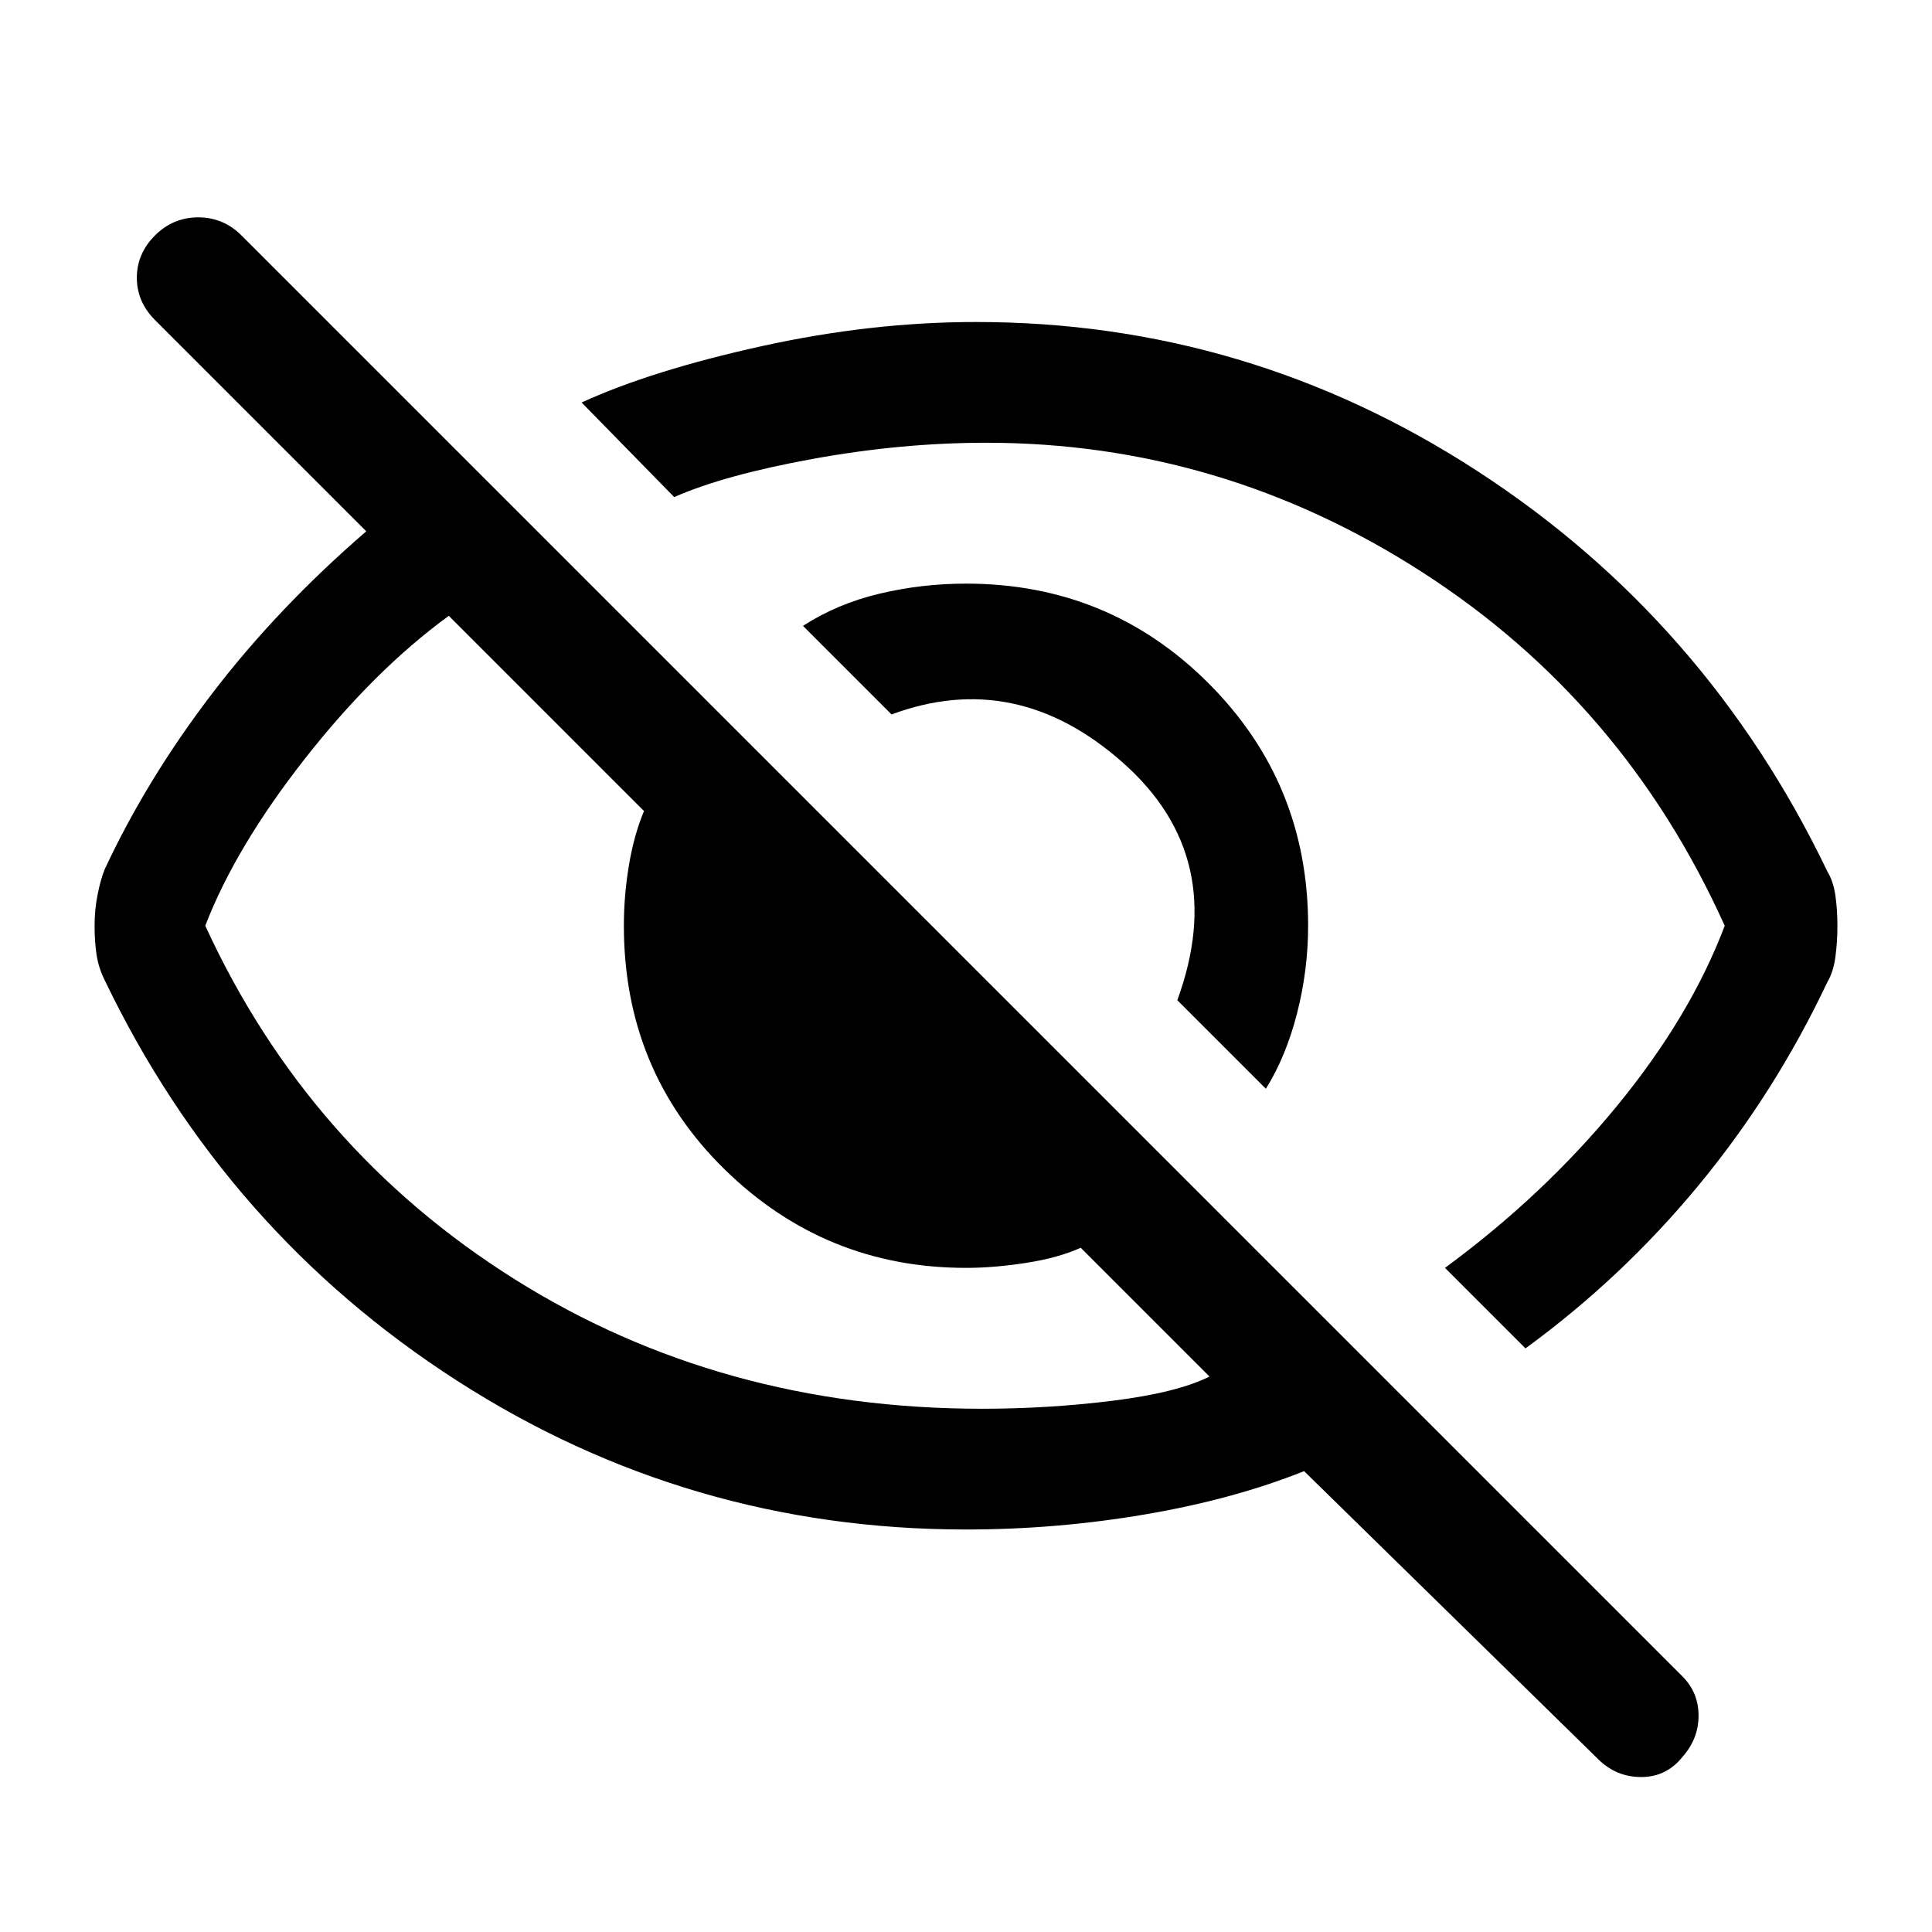
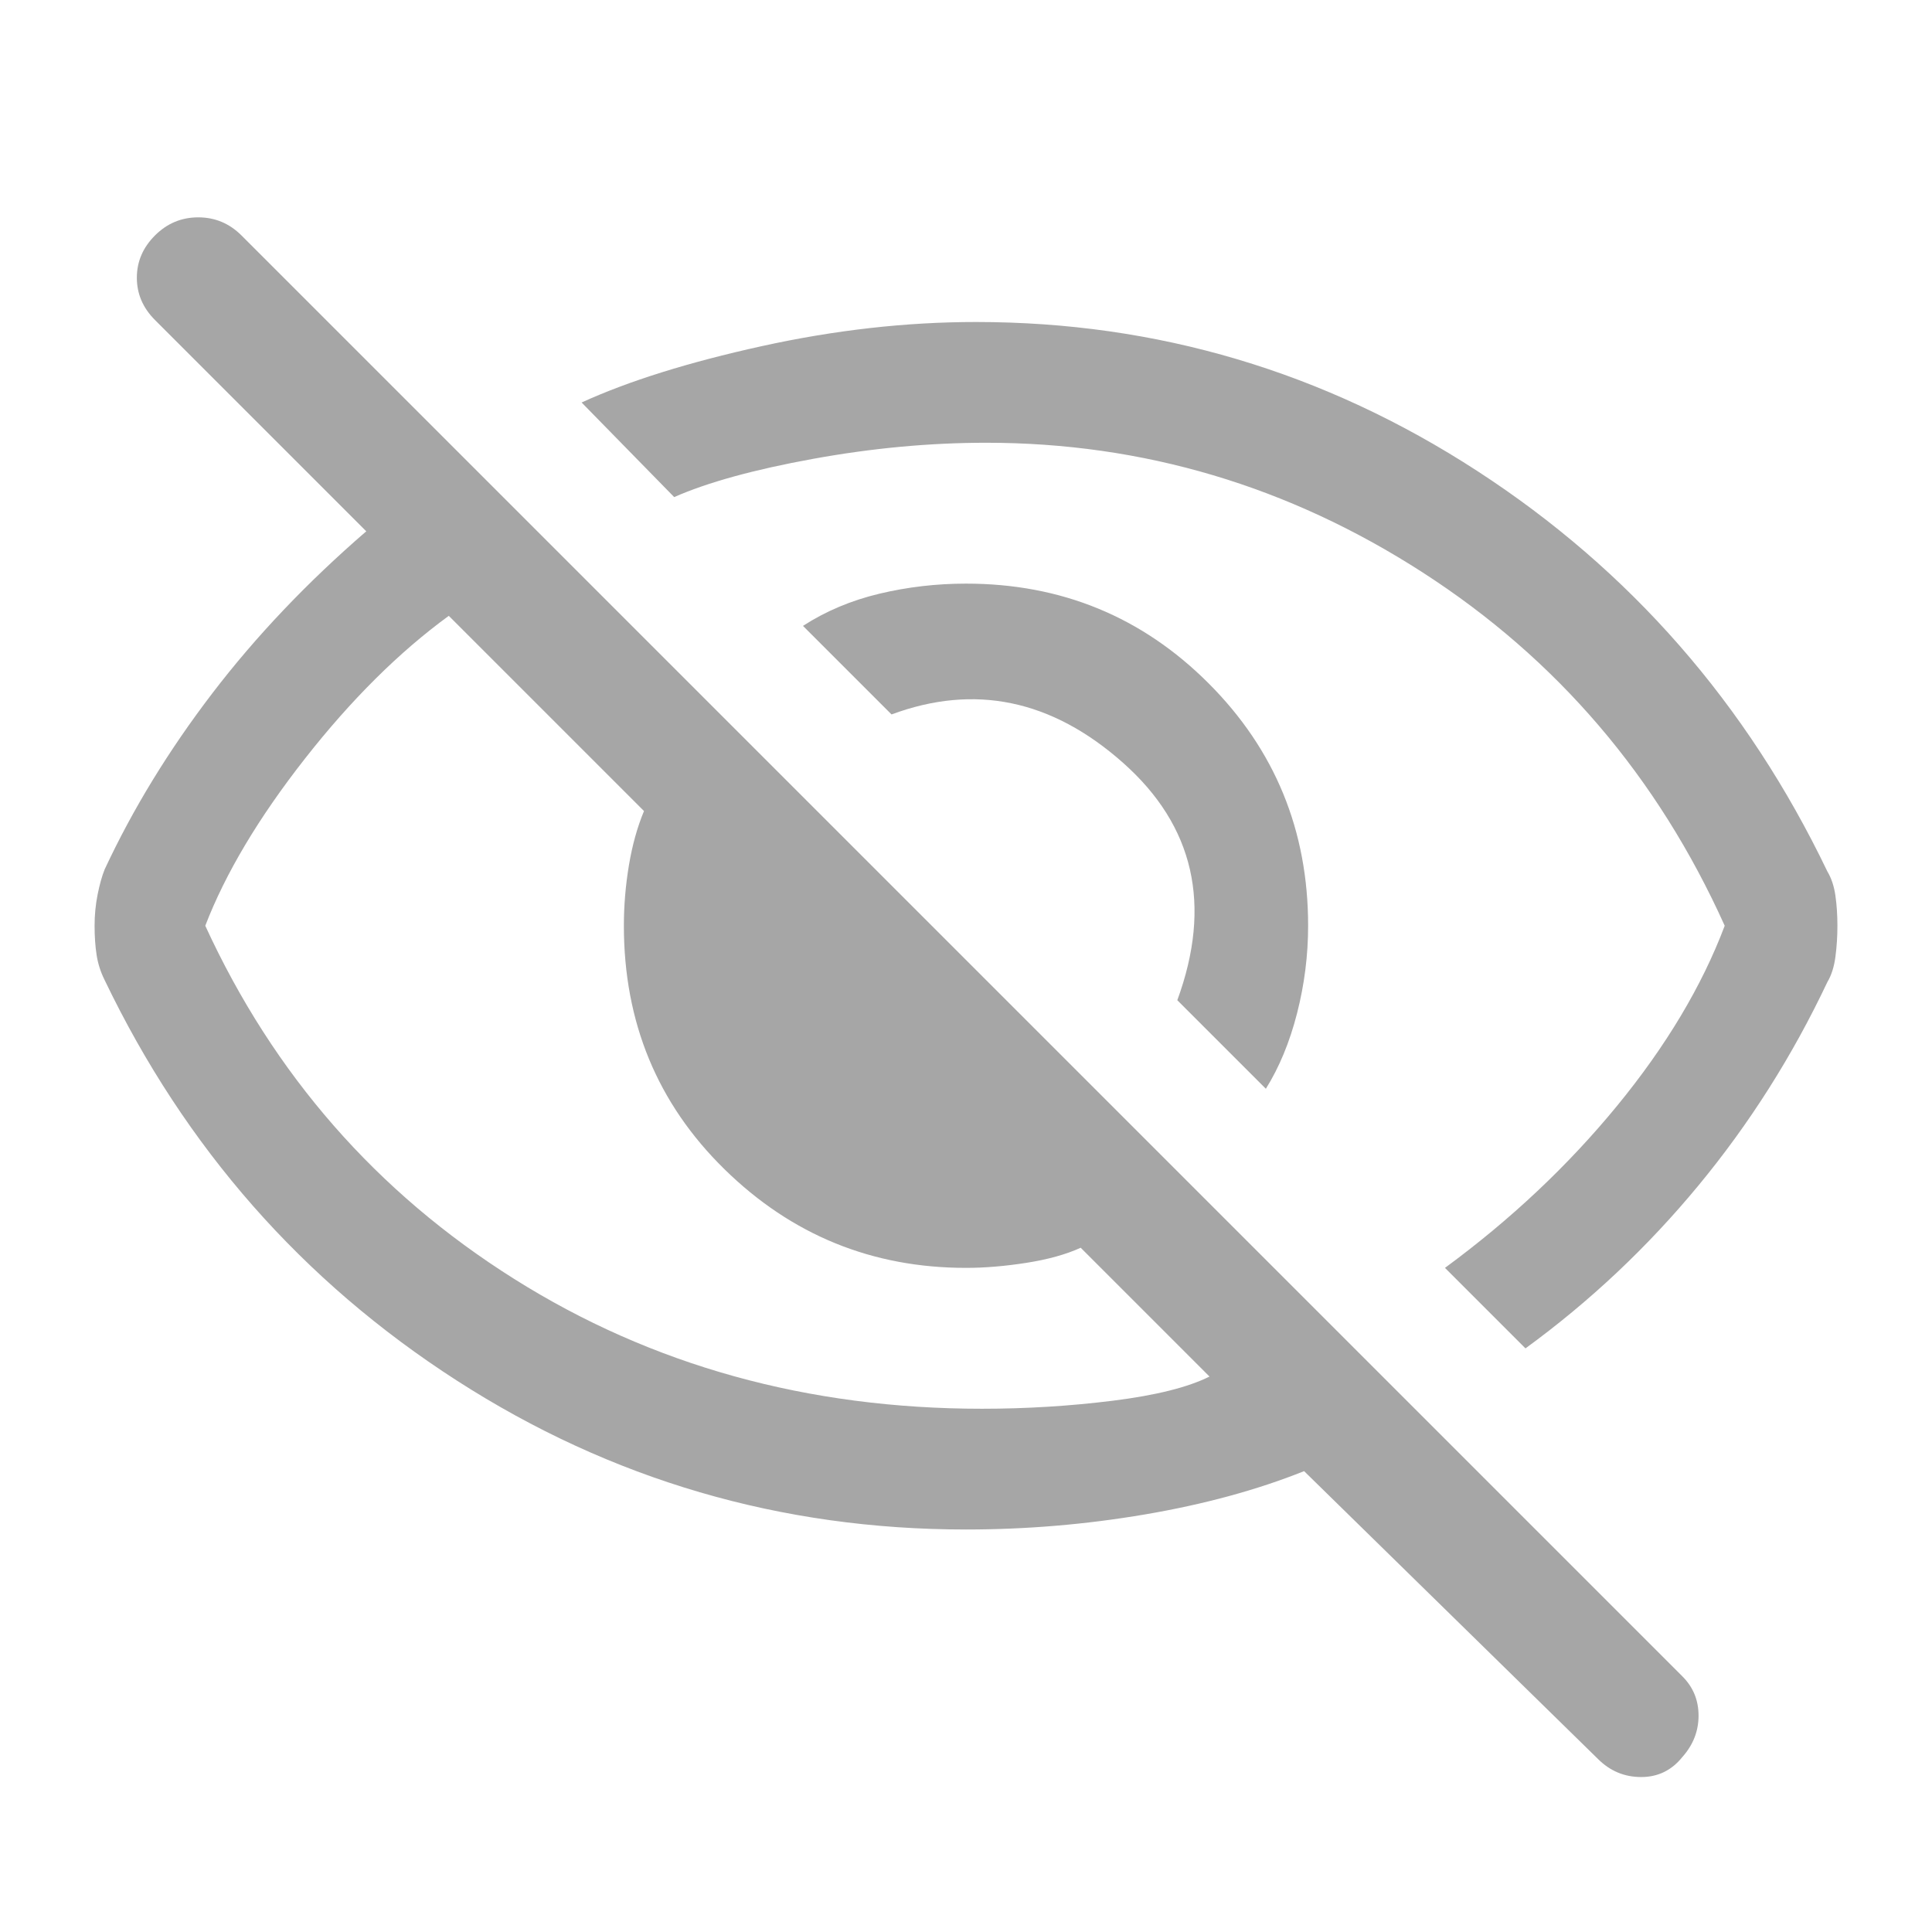
- <svg xmlns="http://www.w3.org/2000/svg" height="24" width="24" viewBox="0,0,48,48">
+ <svg xmlns="http://www.w3.org/2000/svg" height="24" width="24" viewBox="0,0,48,48" fill="#a6a6a6">
  <path d="m31.45 27.05-2.2-2.2q1.3-3.55-1.35-5.9-2.65-2.35-5.75-1.2l-2.2-2.2q.85-.55 1.9-.8 1.05-.25 2.15-.25 3.55 0 6.025 2.475Q32.5 19.45 32.5 23q0 1.1-.275 2.175-.275 1.075-.775 1.875Zm6.45 6.45-2-2q2.45-1.8 4.275-4.025Q42 25.25 42.85 23q-2.5-5.55-7.5-8.775Q30.35 11 24.5 11q-2.1 0-4.3.4-2.2.4-3.45.95L14.45 10q1.75-.8 4.475-1.4Q21.65 8 24.25 8 31 8 36.7 11.7q5.7 3.7 8.7 9.95.15.25.2.6.05.35.05.75t-.05.775q-.05.375-.2.625-1.3 2.75-3.2 5.05-1.9 2.3-4.3 4.05Zm1.8 10.2-7.3-7.15q-1.75.7-3.95 1.075T24 38q-6.9 0-12.65-3.7T2.6 24.35q-.15-.3-.2-.625-.05-.325-.05-.725 0-.4.075-.775T2.6 21.6q1.05-2.25 2.675-4.375Q6.9 15.1 9.1 13.2L3.85 7.95Q3.4 7.5 3.4 6.9q0-.6.45-1.05.45-.45 1.075-.45T6 5.85l35.8 35.8q.4.4.4.975t-.4 1.025q-.4.5-1.025.5-.625 0-1.075-.45ZM11.15 15.3q-1.85 1.35-3.575 3.55Q5.85 21.05 5.1 23q2.55 5.55 7.675 8.775Q17.9 35 24.4 35q1.65 0 3.25-.2t2.4-.6l-3.2-3.2q-.55.25-1.35.375T24 31.5q-3.5 0-6-2.45T15.5 23q0-.75.125-1.5T16 20.15Zm15.25 7.1Zm-5.8 2.9Z" />
</svg>
